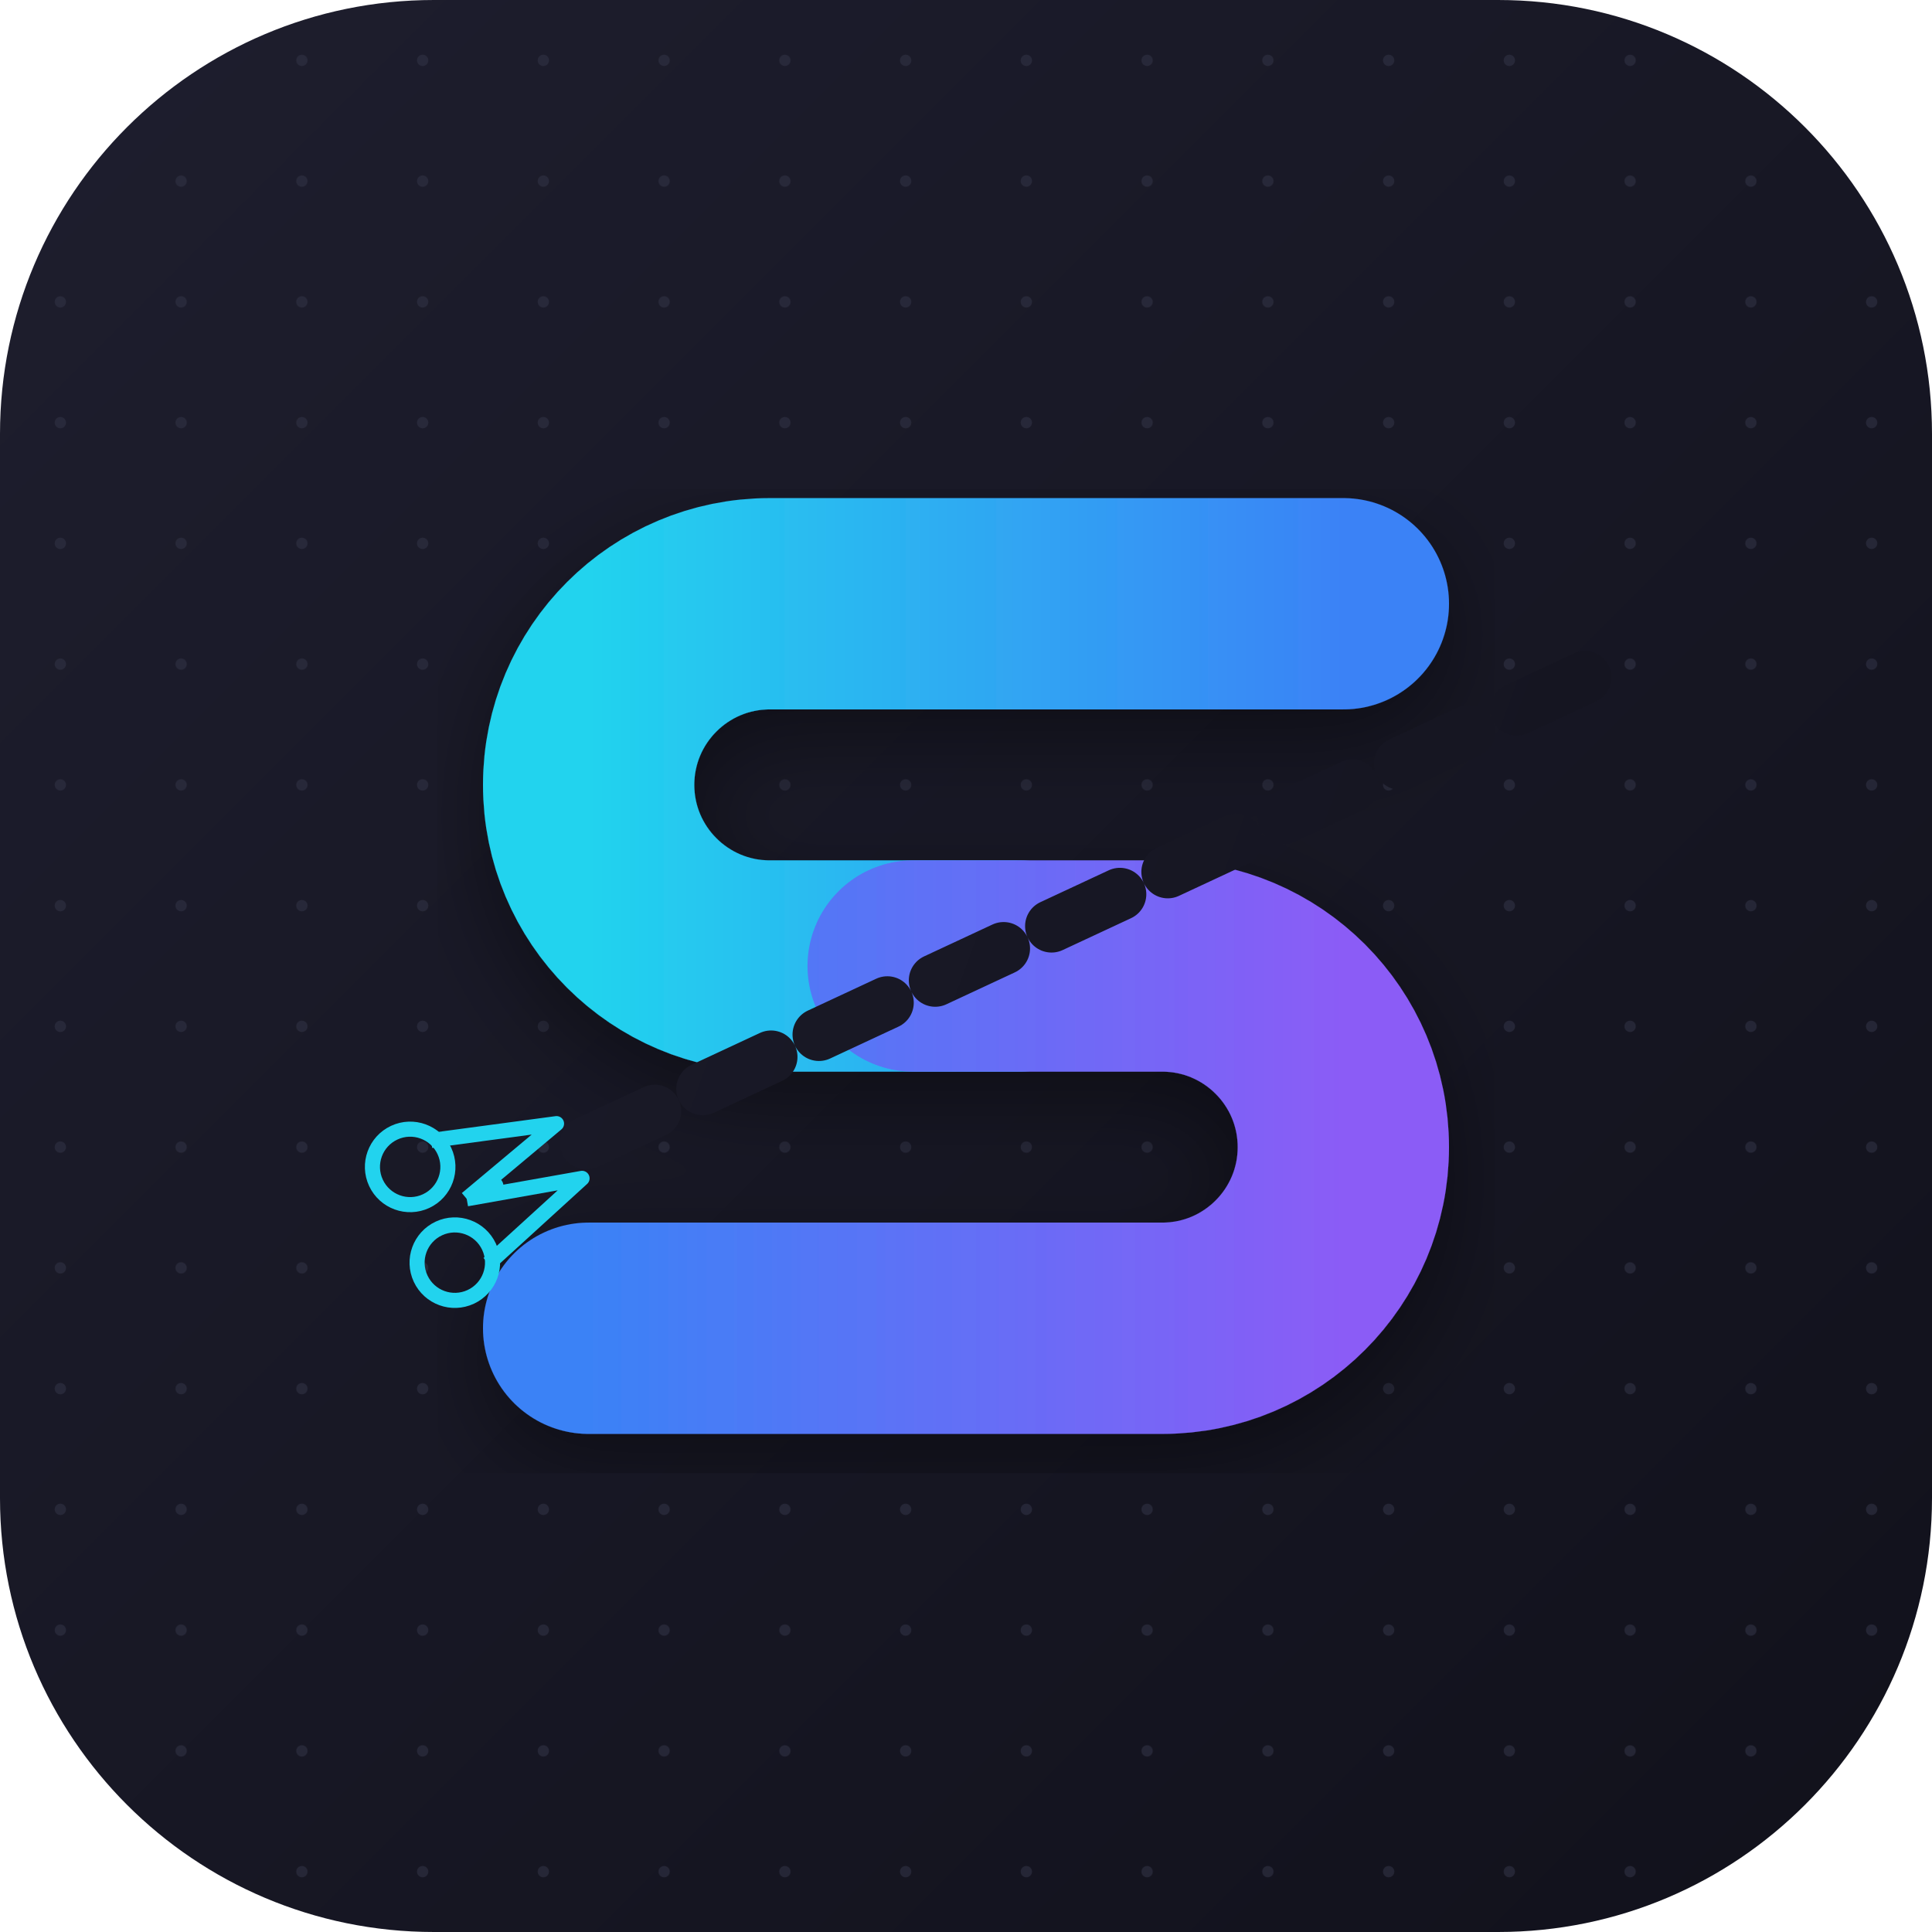
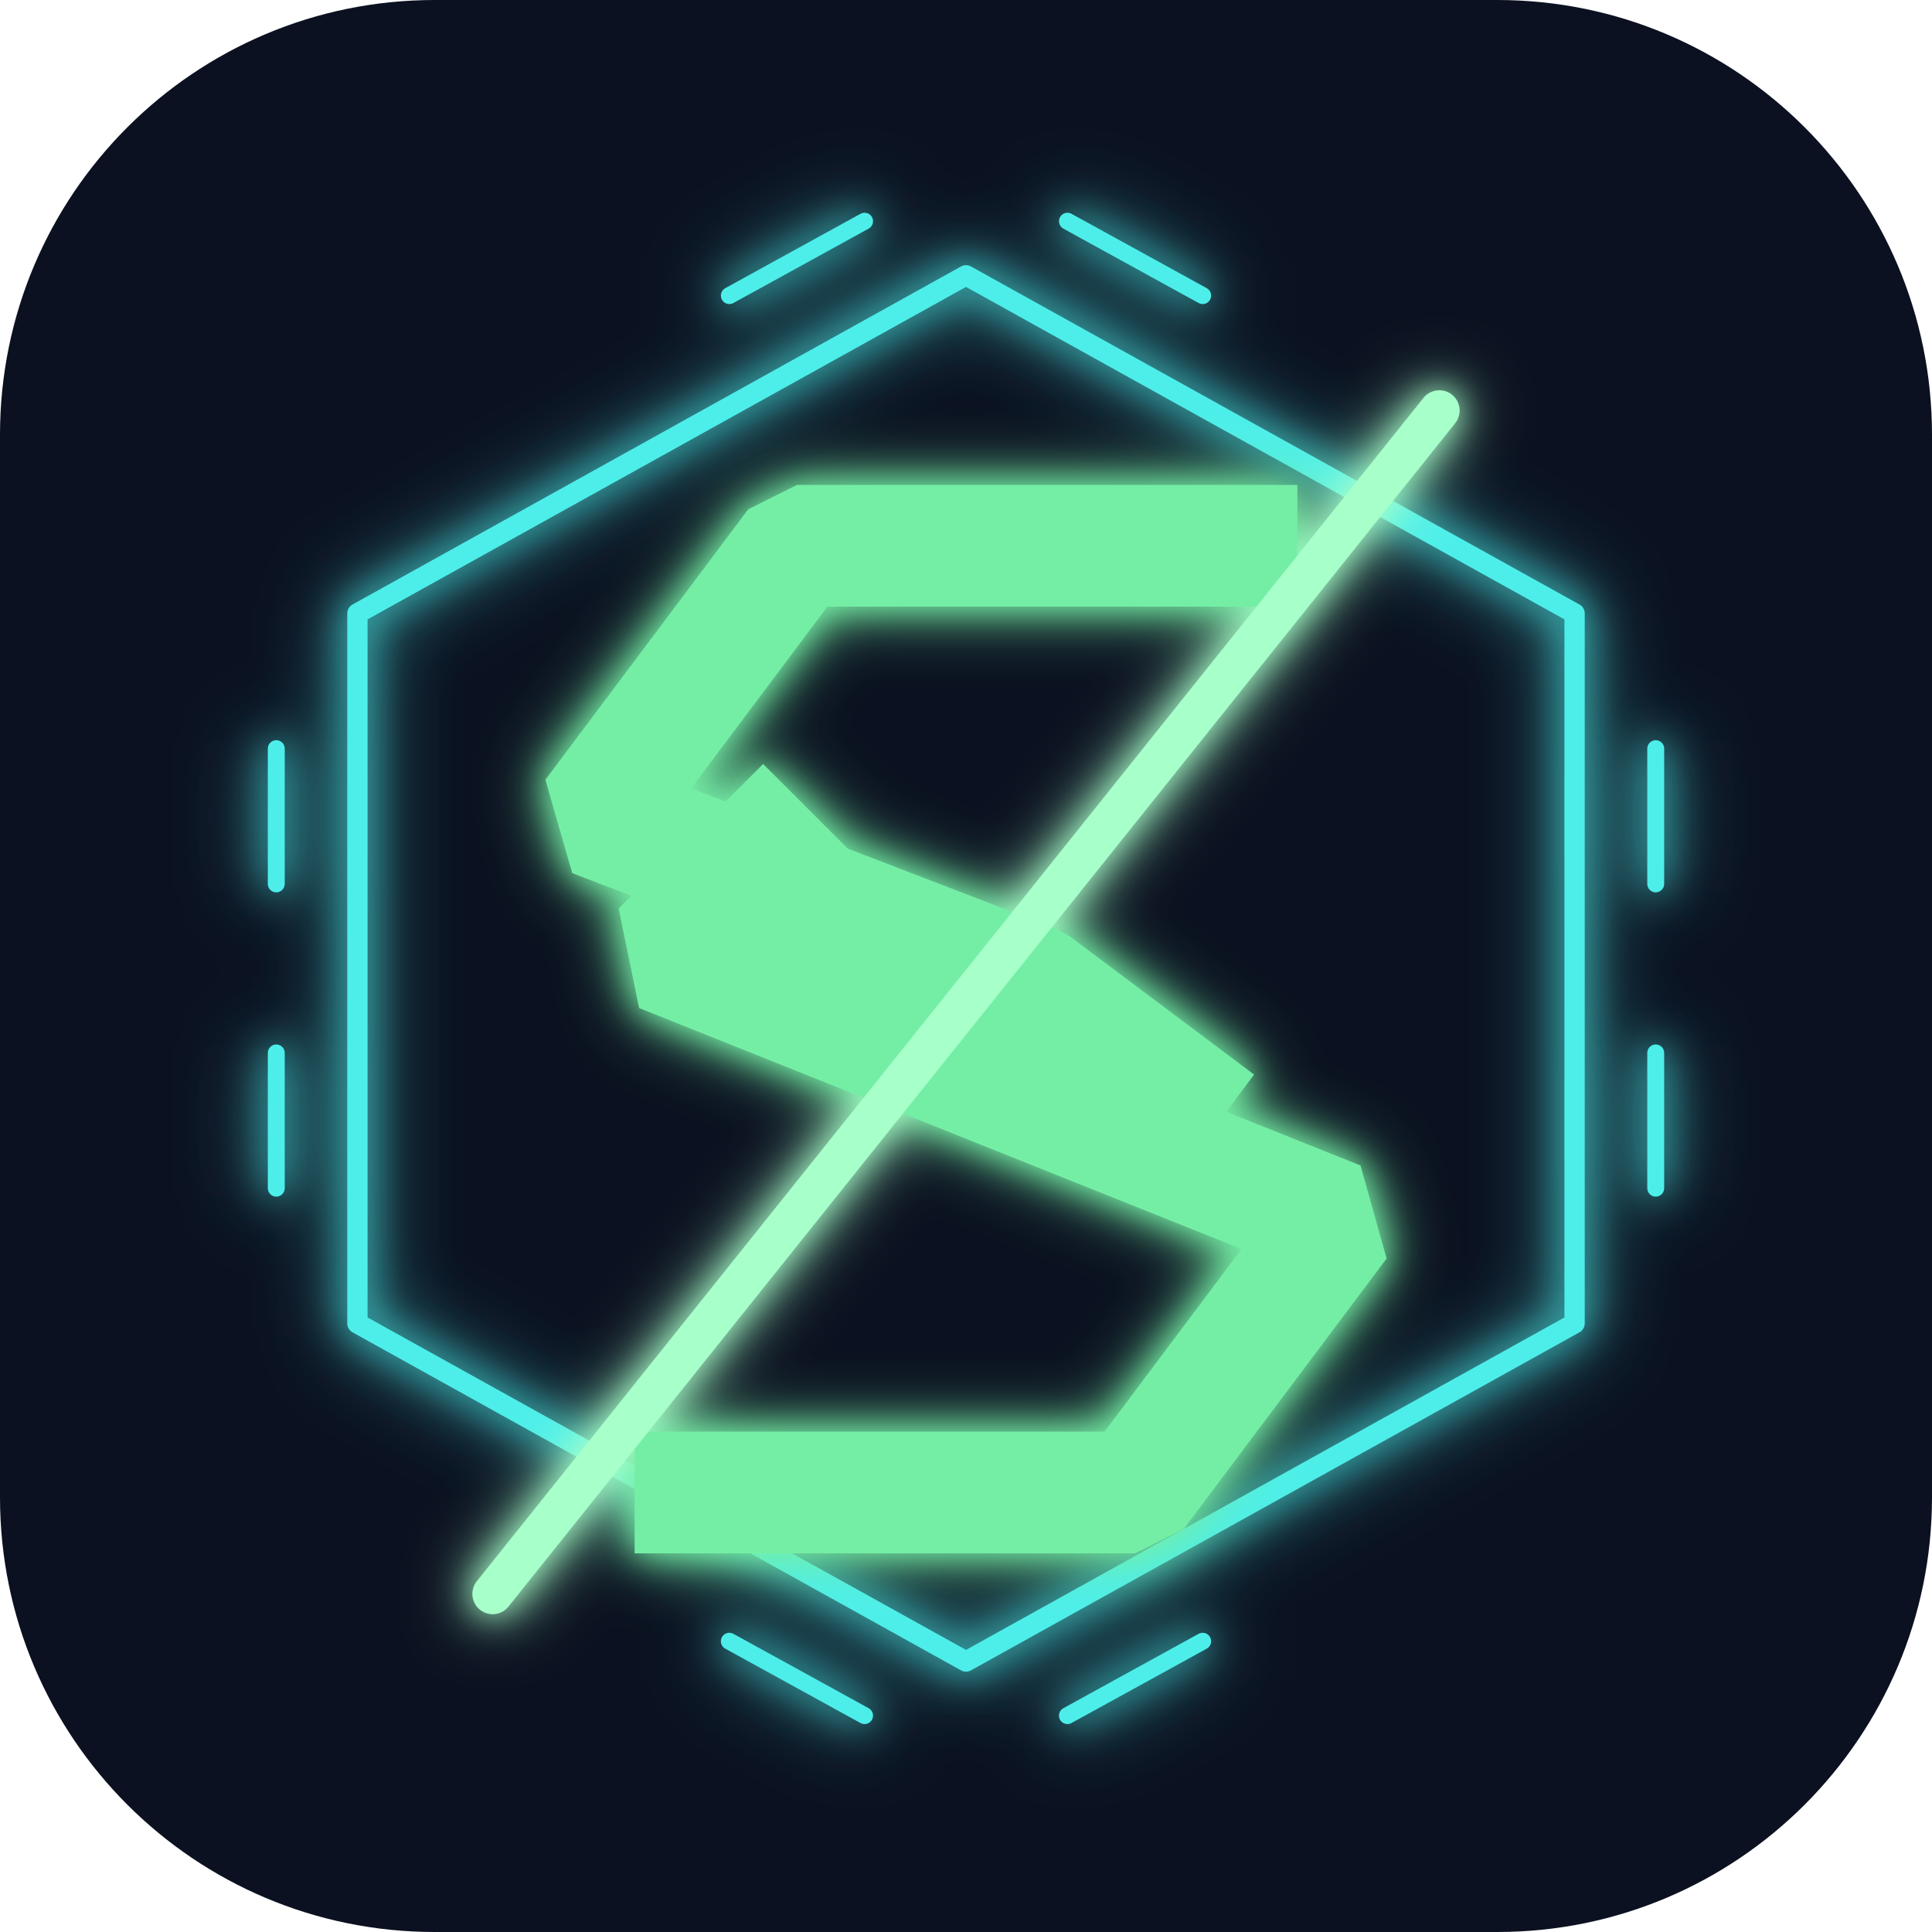
- <svg xmlns="http://www.w3.org/2000/svg" viewBox="0 0 512 512" width="512" height="512">
+ <svg xmlns="http://www.w3.org/2000/svg" viewBox="0 0 400 400" width="400" height="400">
  <defs>
-     <linearGradient id="bg" x1="0" y1="0" x2="512" y2="512" gradientUnits="userSpaceOnUse">
-       <stop offset="0%" stop-color="#1E1E2E" />
-       <stop offset="100%" stop-color="#11111B" />
-     </linearGradient>
-     <linearGradient id="grad1" x1="0%" y1="0%" x2="100%" y2="0%">
-       <stop offset="0%" stop-color="#22D3EE" />
-       <stop offset="100%" stop-color="#3B82F6" />
-     </linearGradient>
-     <linearGradient id="grad2" x1="0%" y1="0%" x2="100%" y2="0%">
-       <stop offset="0%" stop-color="#3B82F6" />
-       <stop offset="100%" stop-color="#8B5CF6" />
-     </linearGradient>
-     <pattern id="grid" width="32" height="32" patternUnits="userSpaceOnUse">
-       <circle cx="16" cy="16" r="1.5" fill="#313244" opacity="0.6" />
-     </pattern>
-     <filter id="shadow" x="-20%" y="-20%" width="140%" height="140%">
-       <feDropShadow dx="0" dy="8" stdDeviation="12" flood-color="#000000" flood-opacity="0.4" />
+     <filter id="neon-cyan" x="-50%" y="-50%" width="200%" height="200%">
+       <feGaussianBlur in="SourceGraphic" stdDeviation="3" result="blur1" />
+       <feGaussianBlur in="SourceGraphic" stdDeviation="6" result="blur2" />
+       <feMerge>
+         <feMergeNode in="blur2" />
+         <feMergeNode in="blur1" />
+         <feMergeNode in="SourceGraphic" />
+       </feMerge>
+     </filter>
+     <filter id="neon-green" x="-50%" y="-50%" width="200%" height="200%">
+       <feGaussianBlur in="SourceGraphic" stdDeviation="2.5" result="blur1" />
+       <feGaussianBlur in="SourceGraphic" stdDeviation="5" result="blur2" />
+       <feMerge>
+         <feMergeNode in="blur2" />
+         <feMergeNode in="blur1" />
+         <feMergeNode in="SourceGraphic" />
+       </feMerge>
    </filter>
  </defs>
-   <rect width="512" height="512" rx="115" fill="url(#bg)" />
-   <rect width="512" height="512" rx="115" fill="url(#grid)" />
-   <g filter="url(#shadow)">
-     <path d="M 356 160 L 204 160 A 48 48 0 0 0 204 256 L 270 256" fill="none" stroke="url(#grad1)" stroke-width="56" stroke-linecap="round" />
-     <path d="M 156 352 L 308 352 A 48 48 0 0 0 308 256 L 242 256" fill="none" stroke="url(#grad2)" stroke-width="56" stroke-linecap="round" />
-   </g>
-   <g transform="rotate(-25, 256, 256)">
-     <line x1="145" y1="256" x2="440" y2="256" stroke="url(#bg)" stroke-width="14" stroke-dasharray="20 14" stroke-linecap="round" />
-     <g stroke="#22D3EE" stroke-width="4" fill="none">
-       <circle cx="100" cy="242" r="10" />
-       <circle cx="100" cy="270" r="10" />
-       <path d="M 108 238 L 140 248 L 110 256" stroke-linejoin="round" />
-       <path d="M 108 274 L 140 264 L 110 256" stroke-linejoin="round" />
-       <circle cx="118" cy="256" r="2.5" fill="#22D3EE" stroke="none" />
+   <rect width="400" height="400" rx="90" ry="90" fill="#0B1120" />
+   <g transform="translate(-80, -34) scale(1.4)">
+     <g stroke="#4DEEEA" stroke-width="3" fill="none" filter="url(#neon-cyan)" stroke-linecap="round" stroke-linejoin="round">
+       <path d="M200 65L290 115L290 220L200 270L110 220L110 115Z" />
+       <path d="M185 57L165 68" stroke-width="2.5" />
+       <path d="M215 57L235 68" stroke-width="2.5" />
+       <path d="M302 135L302 155" stroke-width="2.5" />
+       <path d="M302 180L302 200" stroke-width="2.5" />
+       <path d="M215 278L235 267" stroke-width="2.5" />
+       <path d="M185 278L165 267" stroke-width="2.5" />
+       <path d="M98 135L98 155" stroke-width="2.5" />
+       <path d="M98 180L98 200" stroke-width="2.5" />
+     </g>
+     <g stroke="#74EEA5" fill="none" filter="url(#neon-green)">
+       <path d="M240 105L175 105L145 145L210 170L230 185" stroke-width="18" stroke-linejoin="bevel" stroke-linecap="square" />
+       <path d="M170 150L155 165L255 205L225 245L160 245" stroke-width="18" stroke-linejoin="bevel" stroke-linecap="square" />
+       <line x1="130" y1="260" x2="270" y2="85" stroke-width="6" stroke-linecap="round" stroke="#A7FFC9" />
    </g>
  </g>
</svg>
